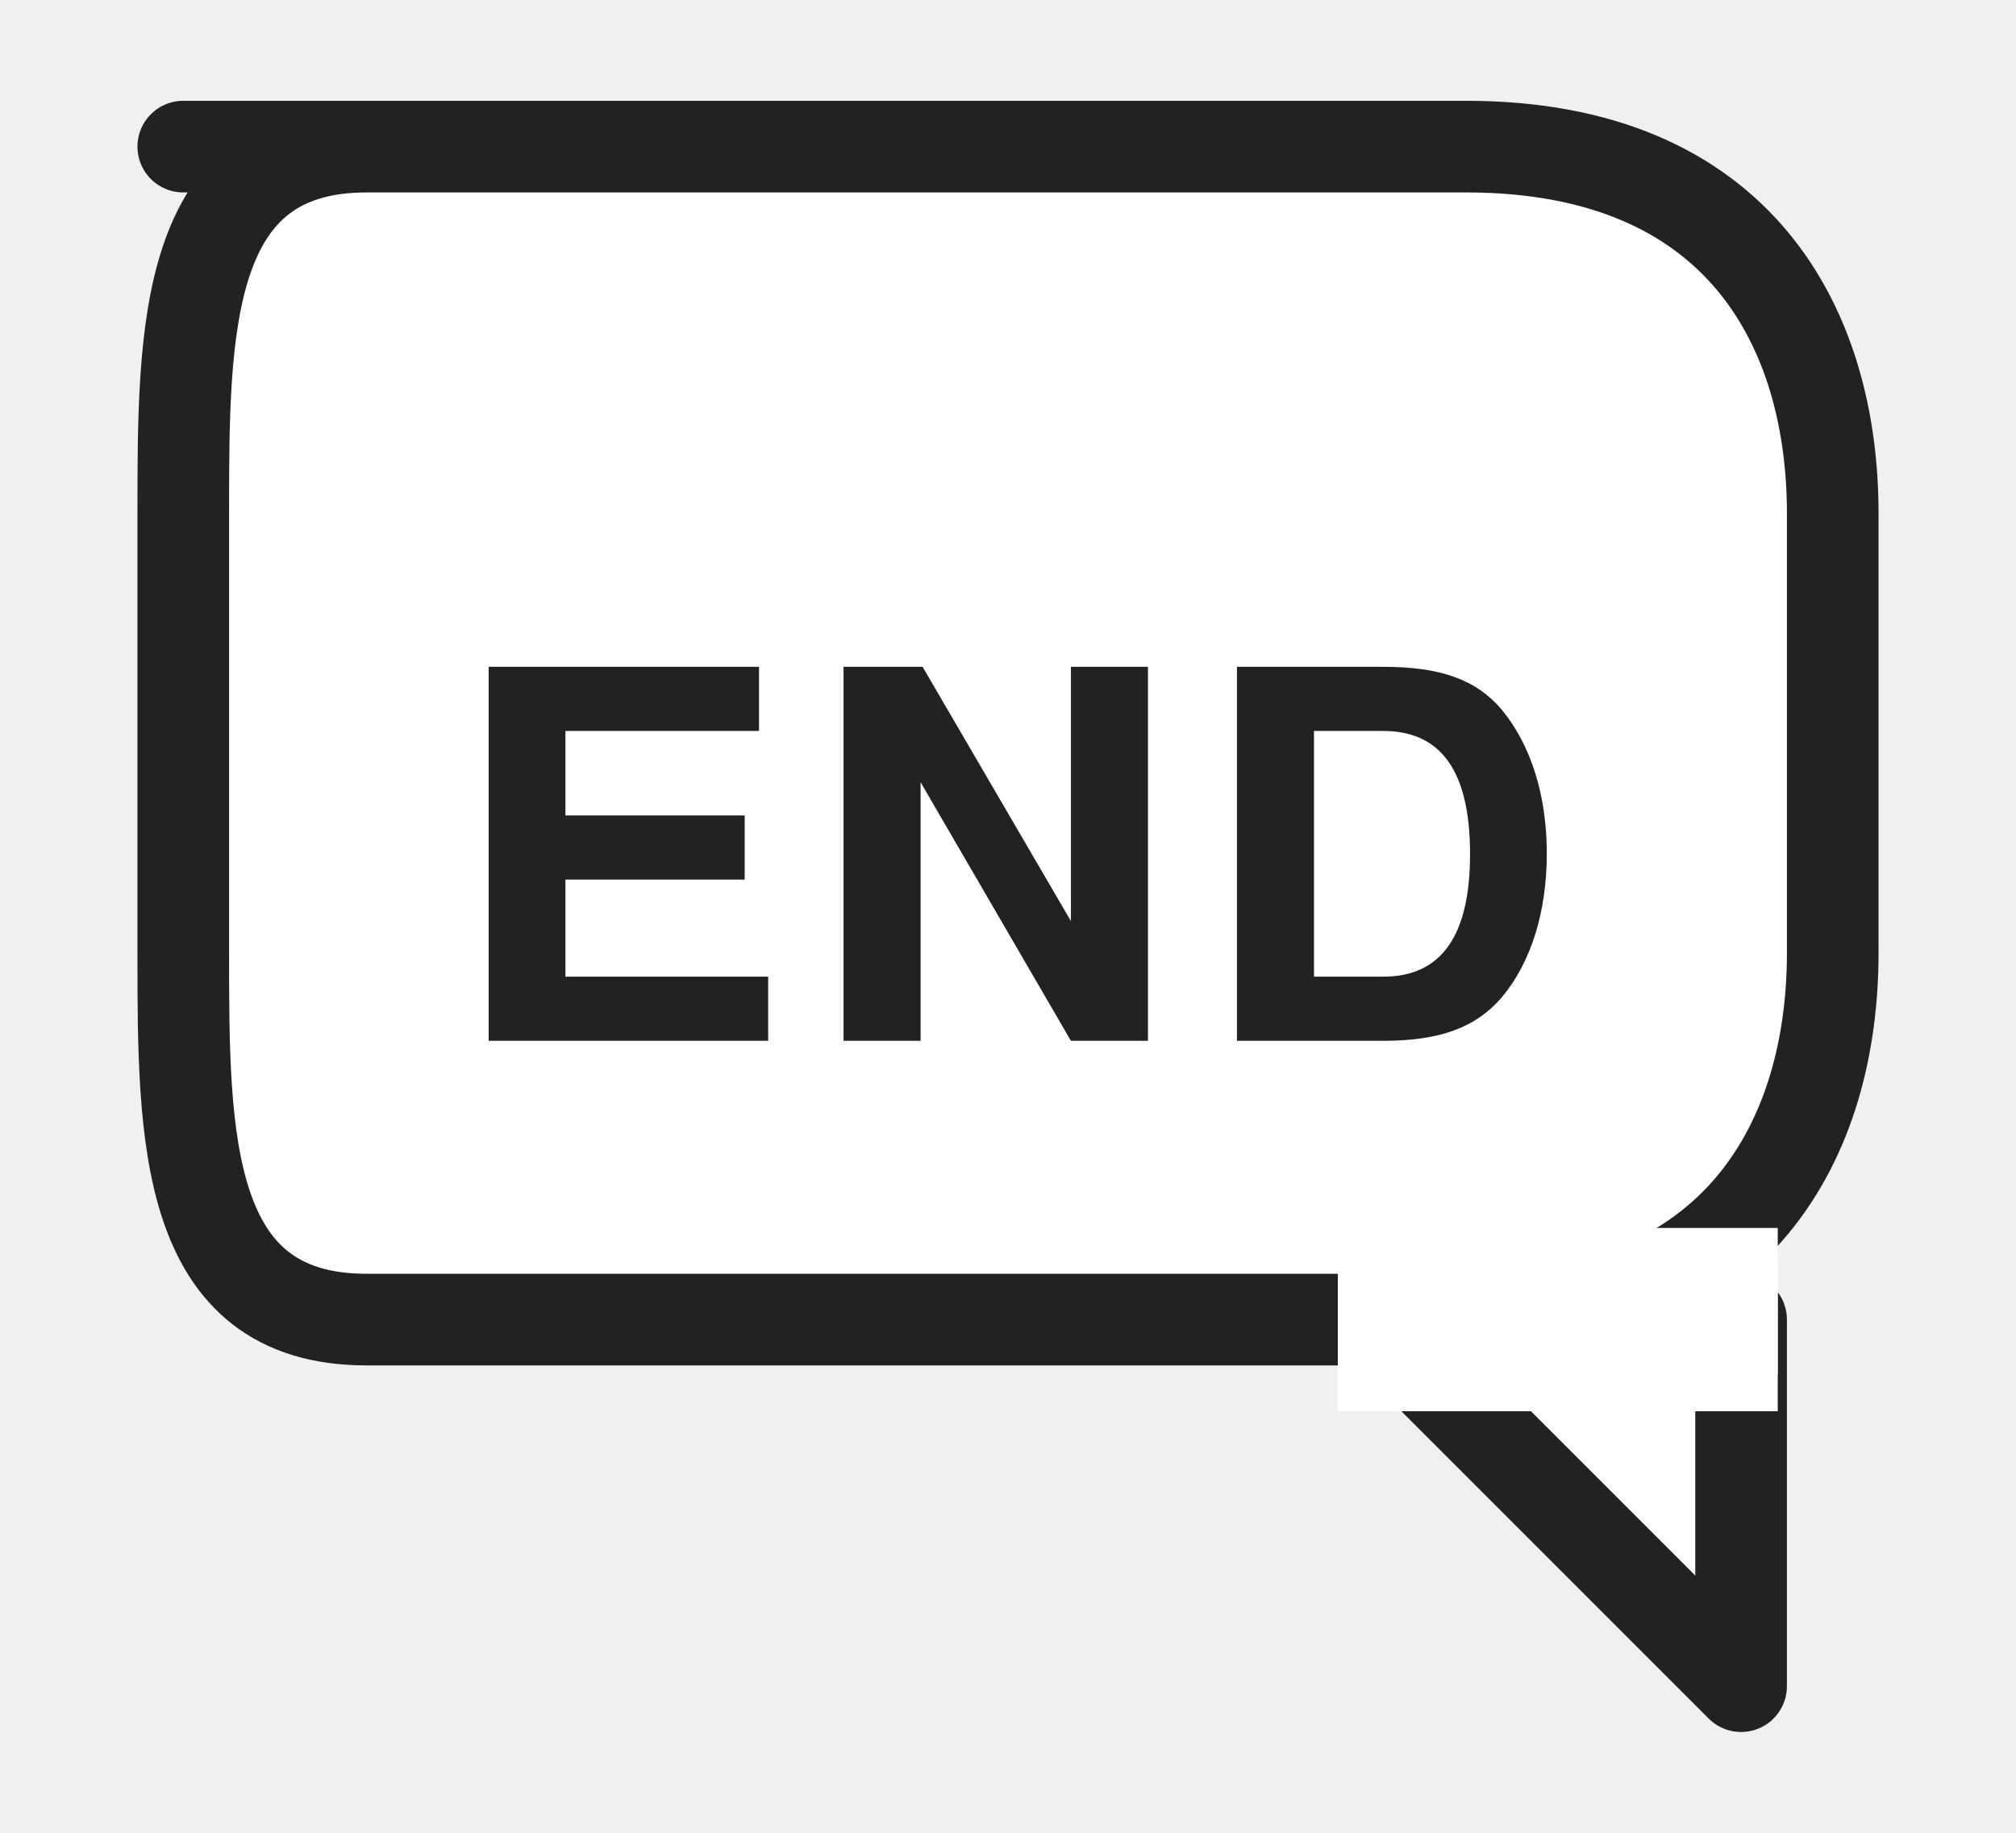
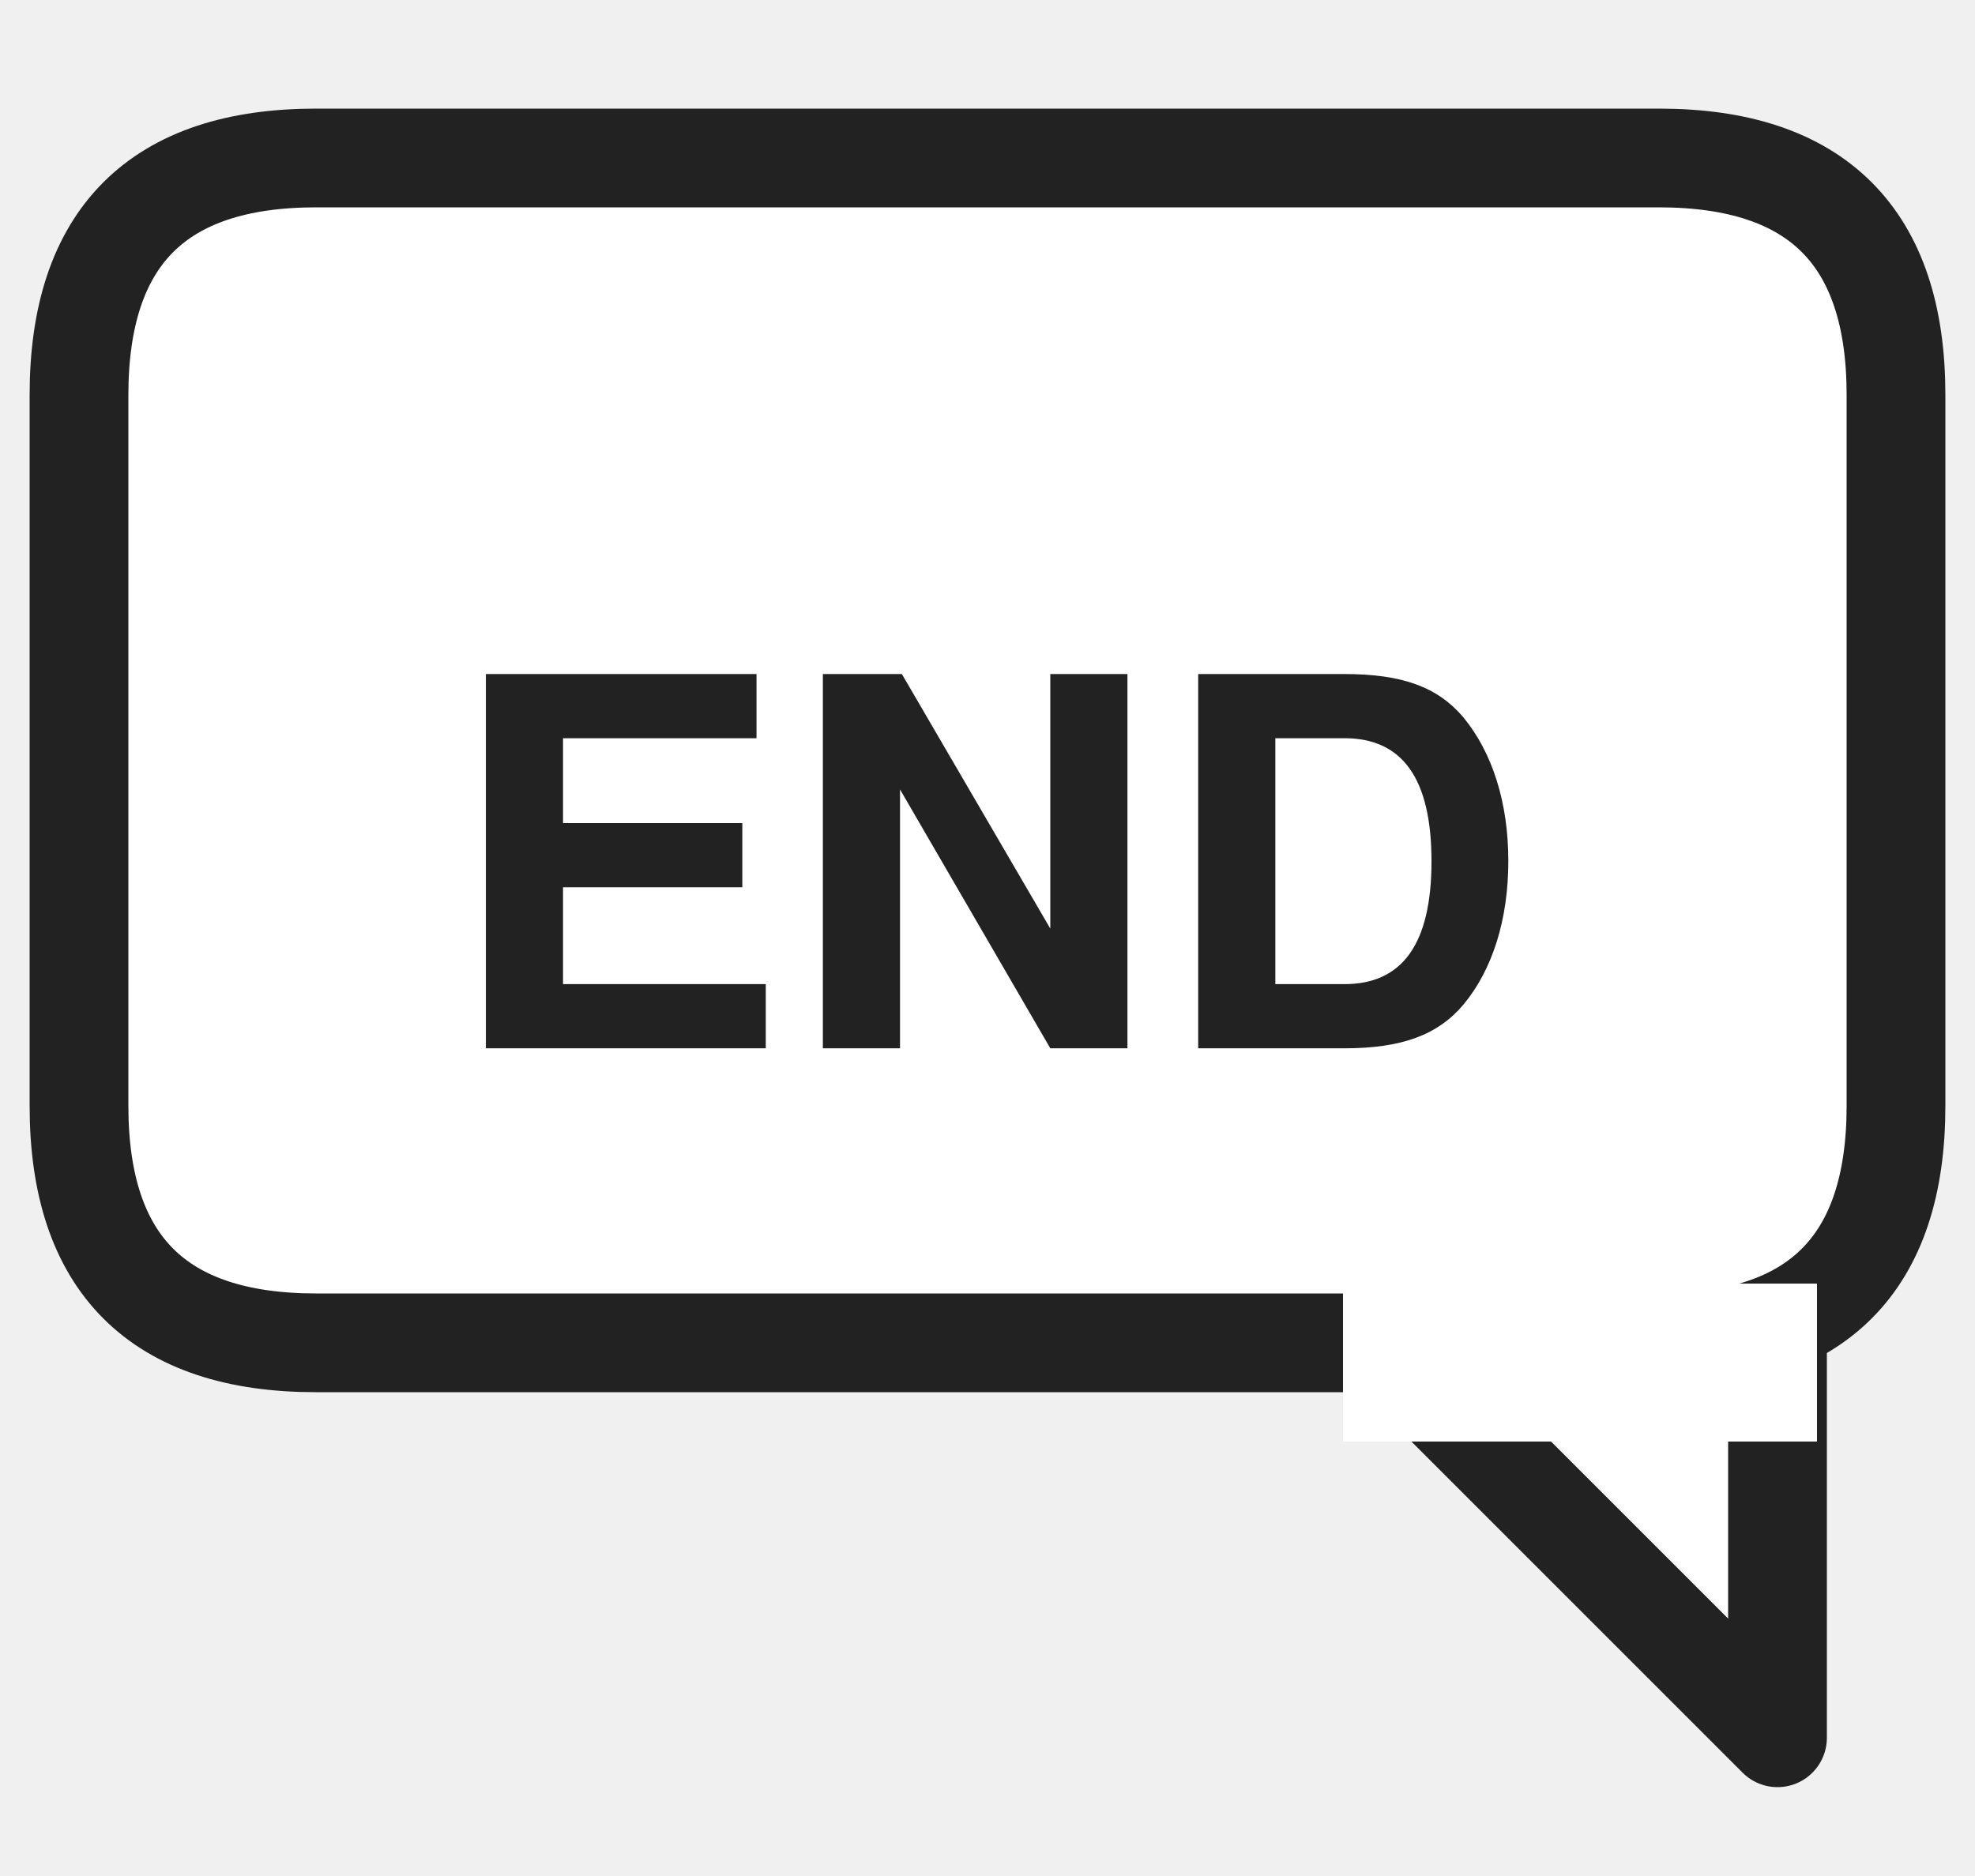
- <svg xmlns="http://www.w3.org/2000/svg" version="1.1" viewBox="0 0 110 100">
-   <path d="M10 8 H80 C95 8 100 18 100 28 V52 C100 62 95 72 80 72 H80 L80 72 H20 C10 72 10 62 10 52 V28 C10 18 10 8 20 8 Z" fill="#ffffff" stroke="#222222" stroke-width="5" stroke-linejoin="round" />
-   <path d="M75 72 L95 92 L95 72" fill="#ffffff" stroke="#222222" stroke-width="5" stroke-linejoin="round" stroke-linecap="round" />
-   <rect x="73" y="67" width="24" height="10" fill="#ffffff" />
-   <line x1="73" y1="72" x2="97" y2="72" stroke="#ffffff" stroke-width="6" />
-   <text x="55" y="47" text-anchor="middle" dominant-baseline="middle" font-family="Arial Black, Helvetica, sans-serif" font-weight="900" font-size="28" fill="#222222" letter-spacing="1">END</text>
+ <svg xmlns="http://www.w3.org/2000/svg" version="1.1" viewBox="0 0 100 95">
+   <path d="M16 8 H84 C92 8 96 12 96 20 V56 C96 64 92 68 84 68 H84 L84 68 H16 C8 68 4 64 4 56 V20 C4 12 8 8 16 8 Z" fill="#ffffff" stroke="#222222" stroke-width="5" stroke-linejoin="round" stroke-linecap="round" />
+   <path d="M70 68 L90 88 L90 68" fill="#ffffff" stroke="#222222" stroke-width="5" stroke-linejoin="round" stroke-linecap="round" />
+   <rect x="68" y="65" width="24" height="8" fill="#ffffff" />
+   <text x="50" y="44" text-anchor="middle" dominant-baseline="middle" font-family="Arial Black, Helvetica, sans-serif" font-weight="900" font-size="26" fill="#222222">END</text>
</svg>
